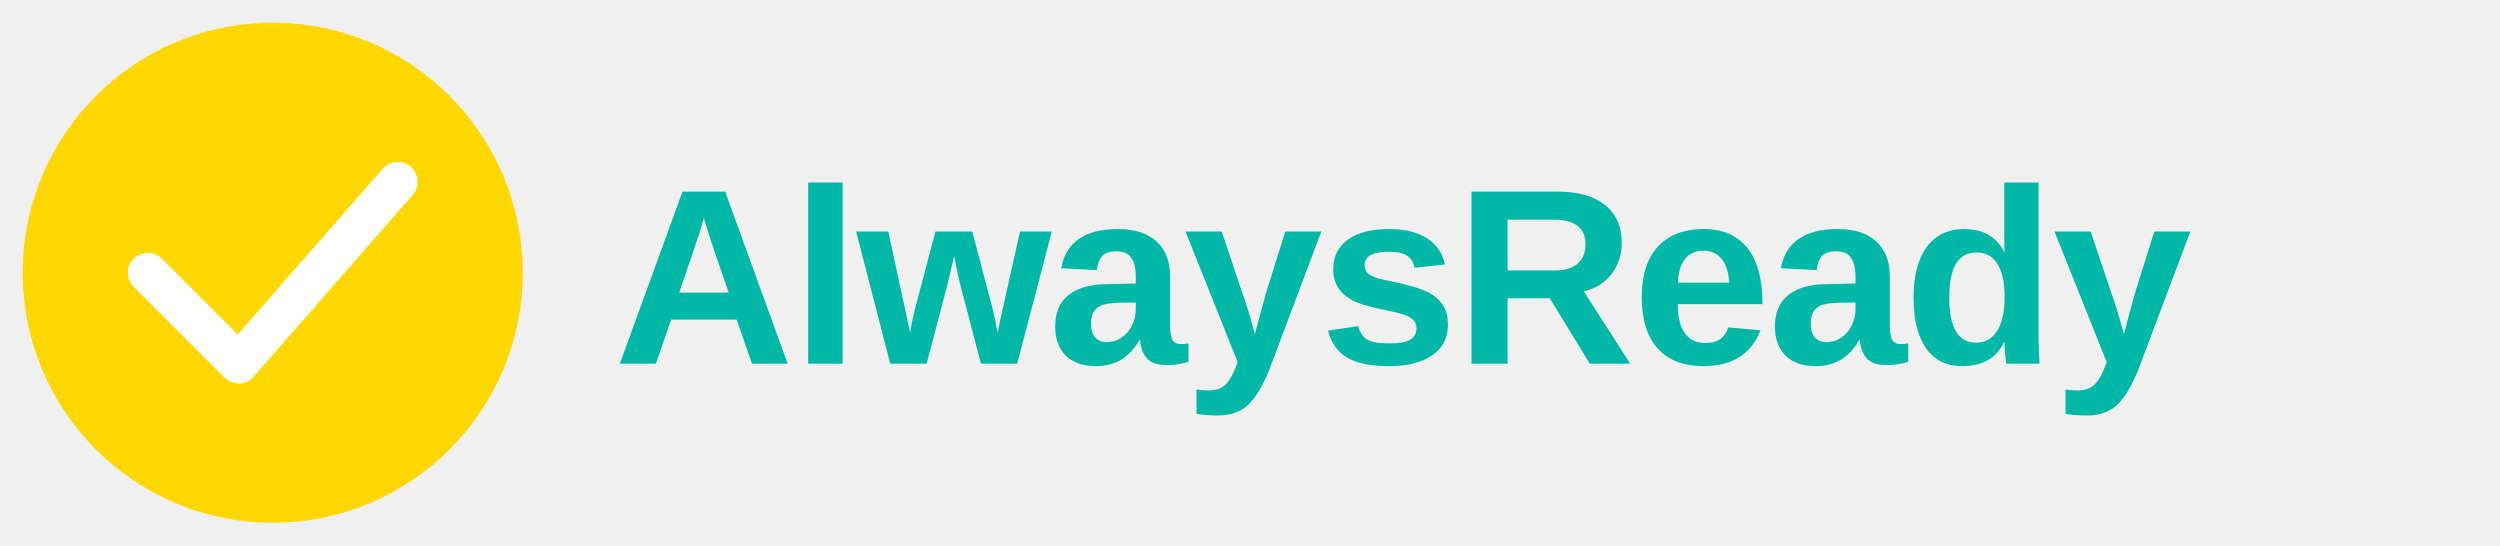
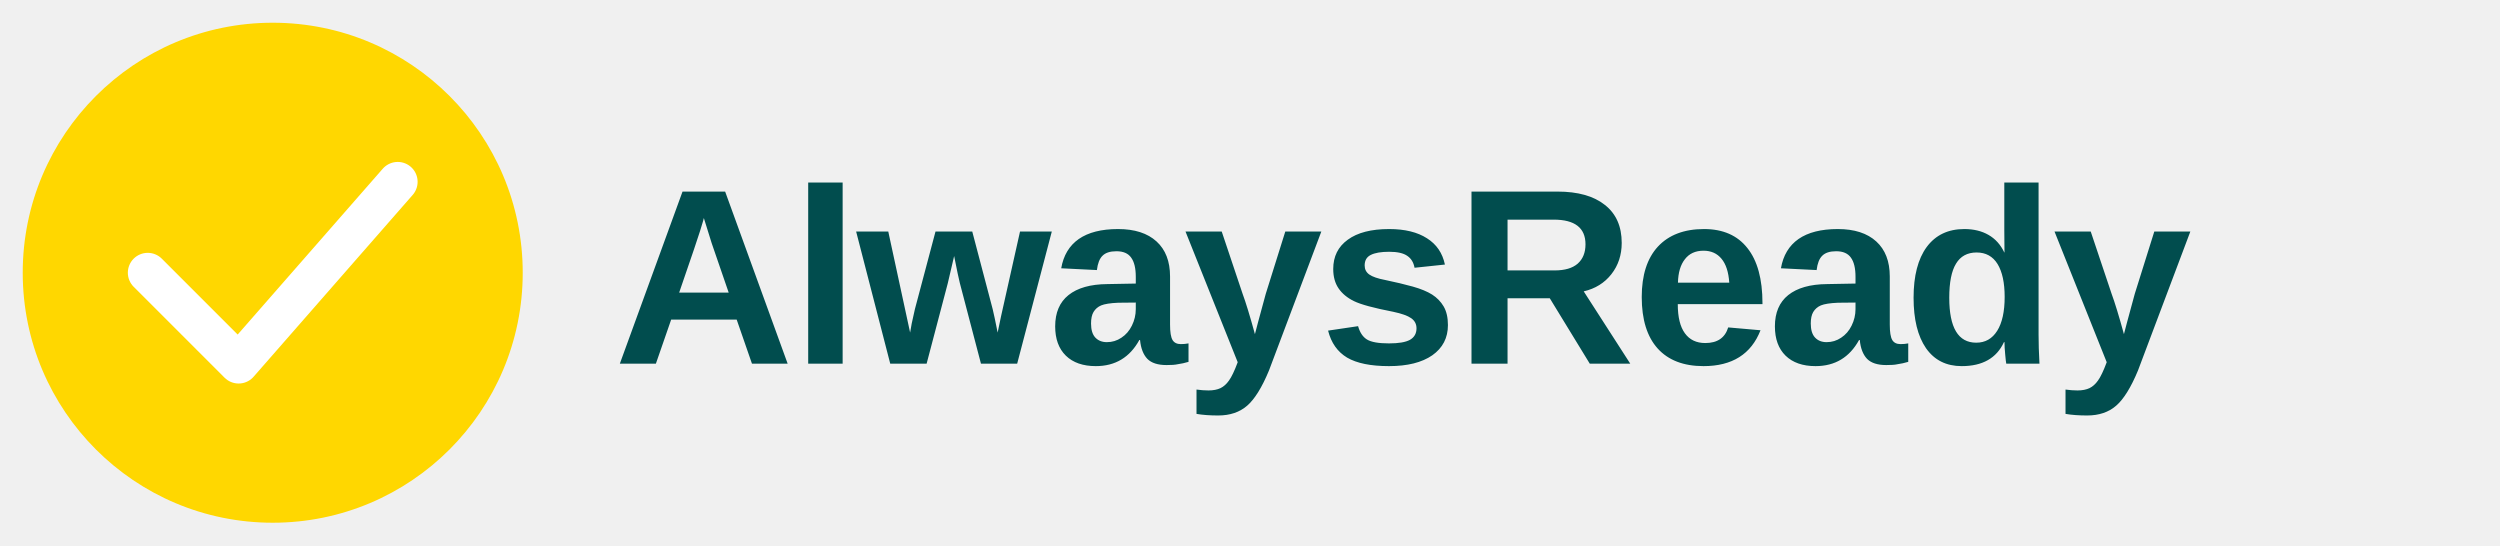
<svg xmlns="http://www.w3.org/2000/svg" viewBox="0 0 220 48" role="img" aria-label="AlwaysReady">
  <circle cx="24" cy="24" r="22" fill="#ffd700" />
  <polyline points="13,24 21,32 35,16" fill="none" stroke="#ffffff" stroke-width="3.5" stroke-linecap="round" stroke-linejoin="round" />
-   <text x="54" y="32" font-family="Arial, sans-serif" font-size="22" font-weight="700" fill="#00b8a6" letter-spacing="-0.3">AlwaysReady</text>
+   <text x="54" y="32" font-family="Arial, sans-serif" font-size="22" font-weight="700" fill="#014D4E" letter-spacing="-0.3">AlwaysReady</text>
</svg>
